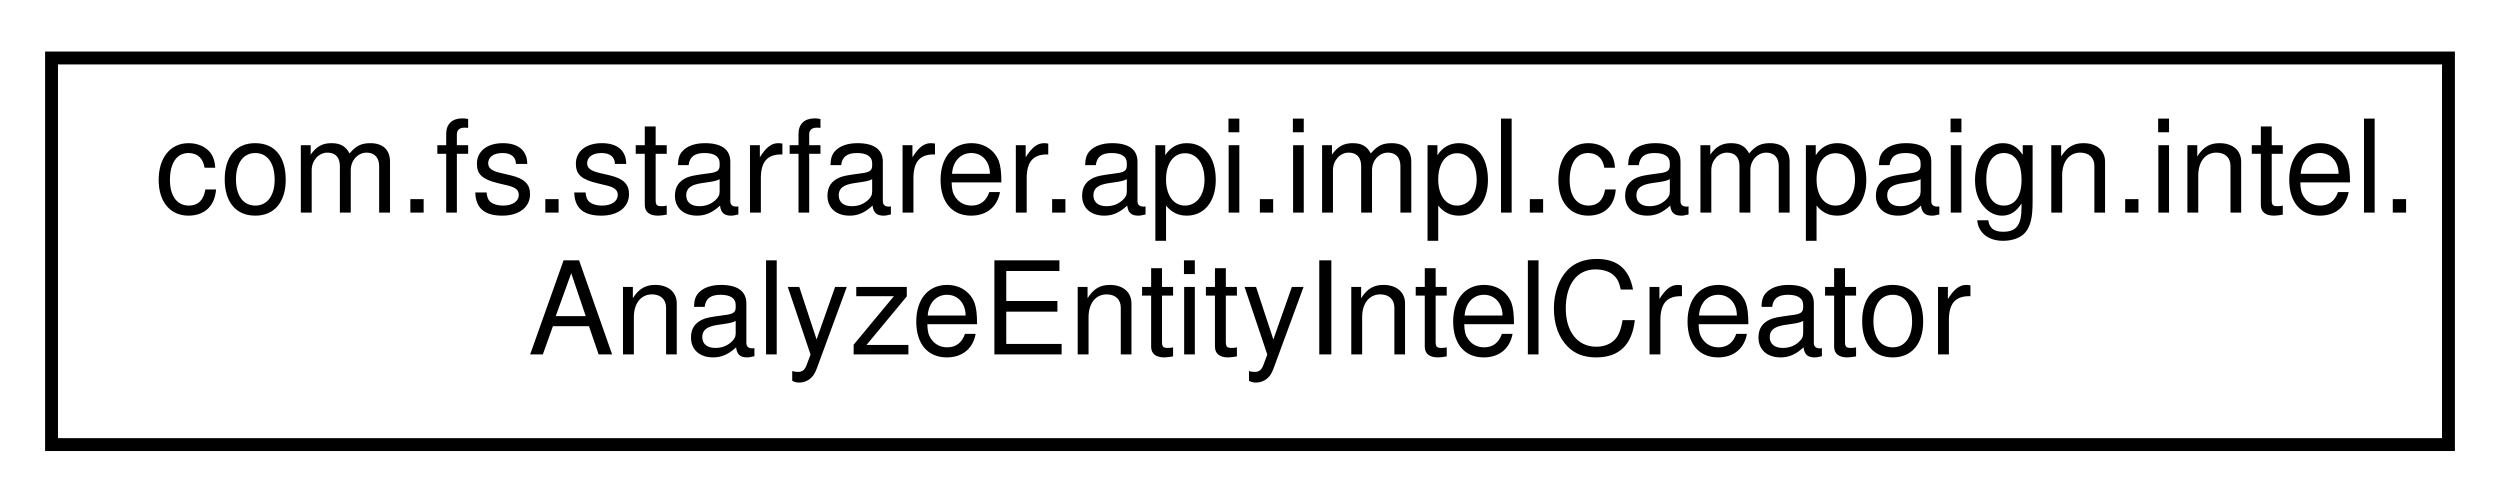
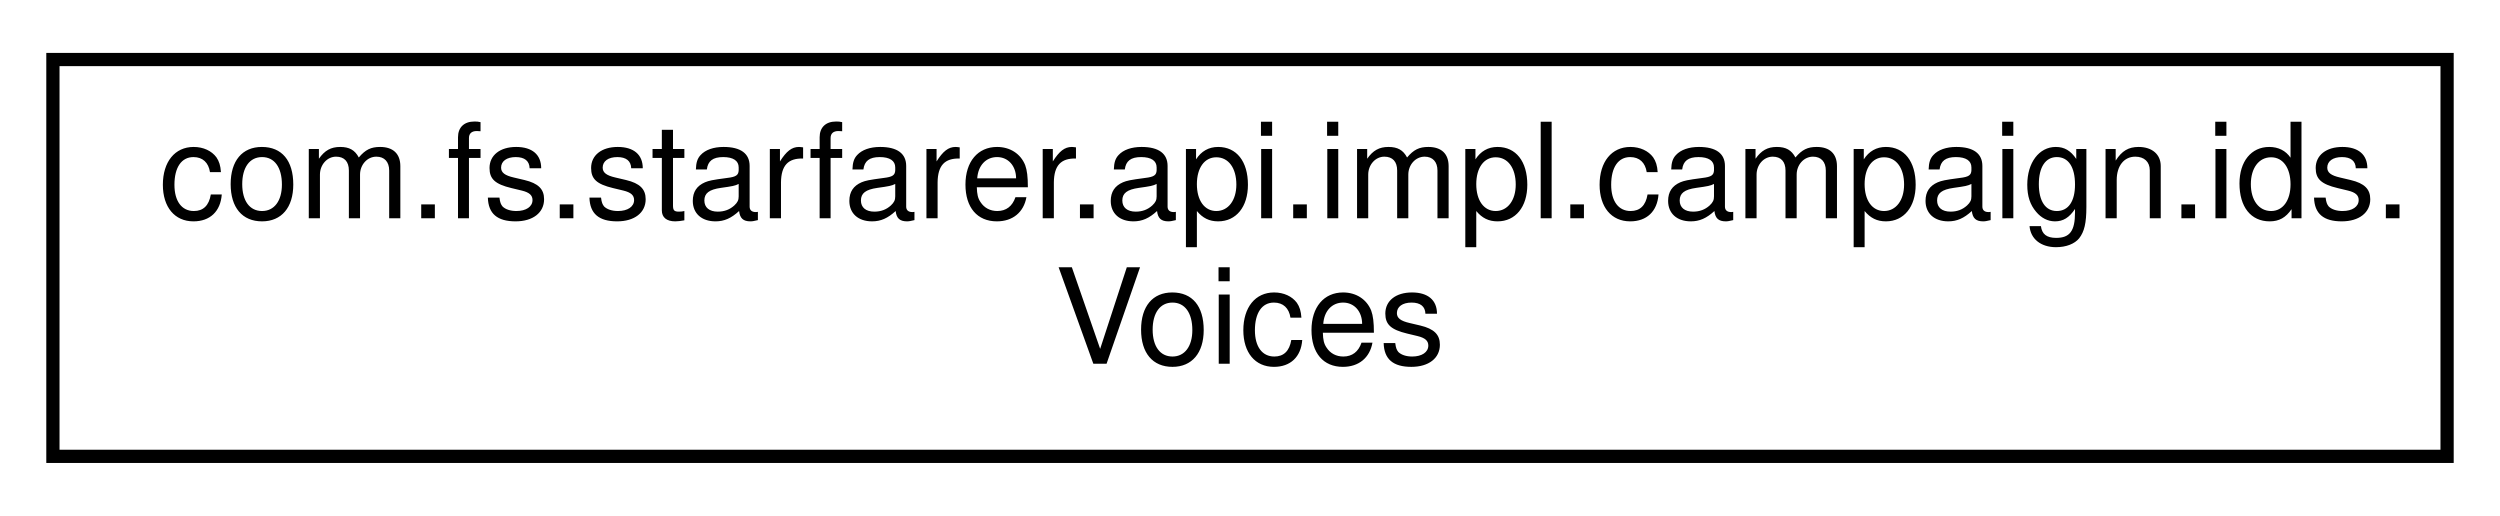
- <svg xmlns="http://www.w3.org/2000/svg" xmlns:xlink="http://www.w3.org/1999/xlink" width="194pt" height="39pt" viewBox="0.00 0.00 194.00 39.00">
+ <svg xmlns="http://www.w3.org/2000/svg" xmlns:xlink="http://www.w3.org/1999/xlink" width="189pt" height="39pt" viewBox="0.00 0.00 189.00 39.00">
  <g id="graph0" class="graph" transform="scale(1 1) rotate(0) translate(4 35)">
    <g id="node1" class="node">
      <g id="a_node1">
-         <a xlink:href="classcom_1_1fs_1_1starfarer_1_1api_1_1impl_1_1campaign_1_1intel_1_1AnalyzeEntityIntelCreator.html" target="_top" xlink:title=" ">
-           <polygon fill="none" stroke="black" points="0,-0.5 0,-30.5 186,-30.5 186,-0.5 0,-0.5" />
-           <text text-anchor="start" x="8" y="-18.5" font-family="Helvetica,sans-Serif" font-size="10.00">com.fs.starfarer.api.impl.campaign.intel.</text>
-           <text text-anchor="middle" x="93" y="-7.5" font-family="Helvetica,sans-Serif" font-size="10.00">AnalyzeEntityIntelCreator</text>
+         <a xlink:href="classcom_1_1fs_1_1starfarer_1_1api_1_1impl_1_1campaign_1_1ids_1_1Voices.html" target="_top" xlink:title=" ">
+           <polygon fill="none" stroke="black" points="0,-0.5 0,-30.5 181,-30.5 181,-0.5 0,-0.5" />
+           <text text-anchor="start" x="8" y="-18.5" font-family="Helvetica,sans-Serif" font-size="10.00">com.fs.starfarer.api.impl.campaign.ids.</text>
+           <text text-anchor="middle" x="90.5" y="-7.5" font-family="Helvetica,sans-Serif" font-size="10.00">Voices</text>
        </a>
      </g>
    </g>
  </g>
</svg>
